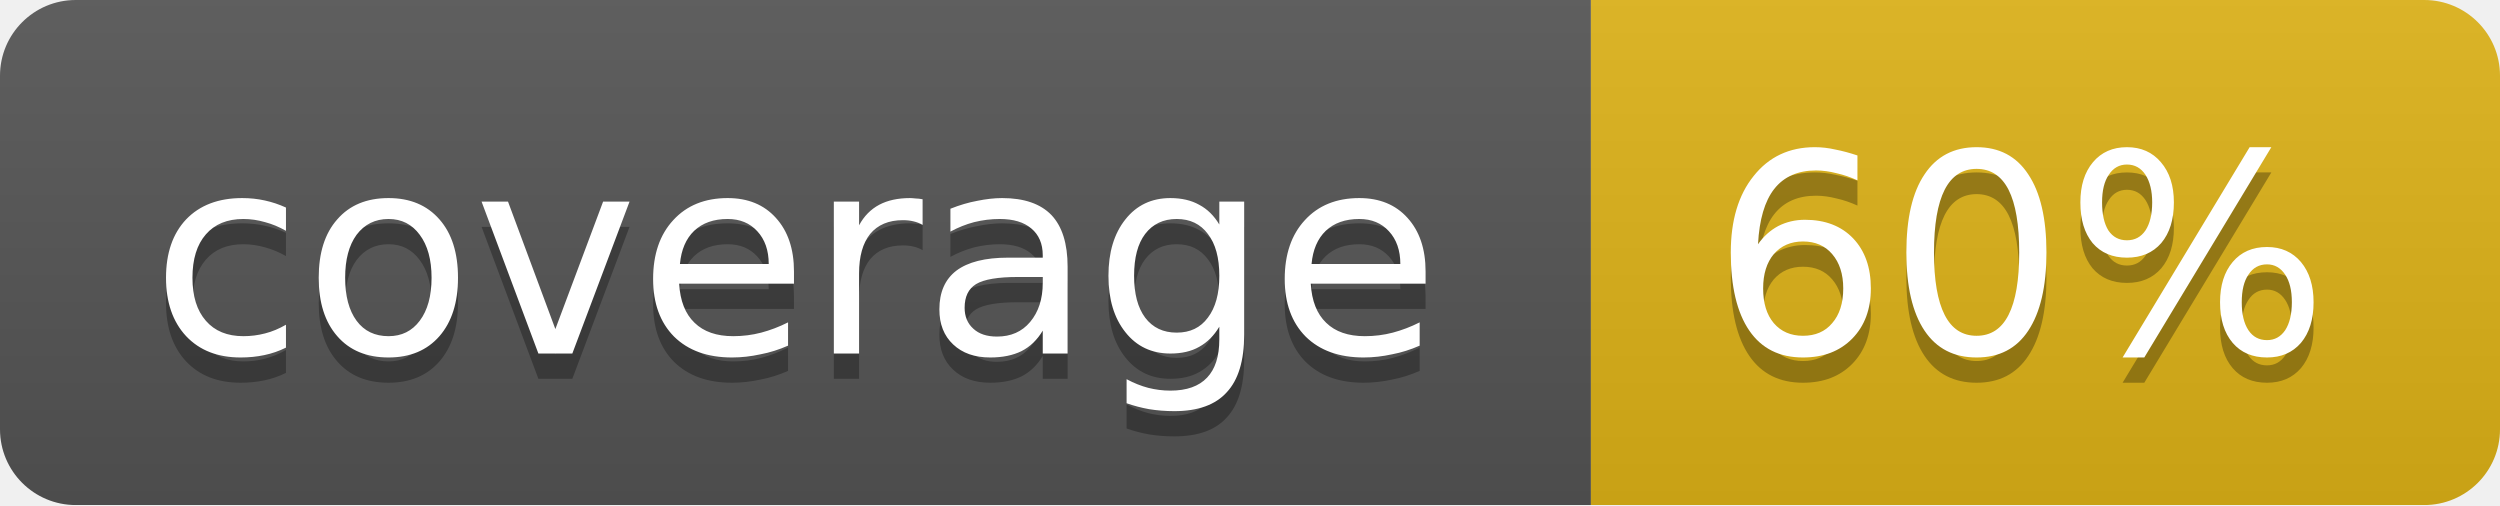
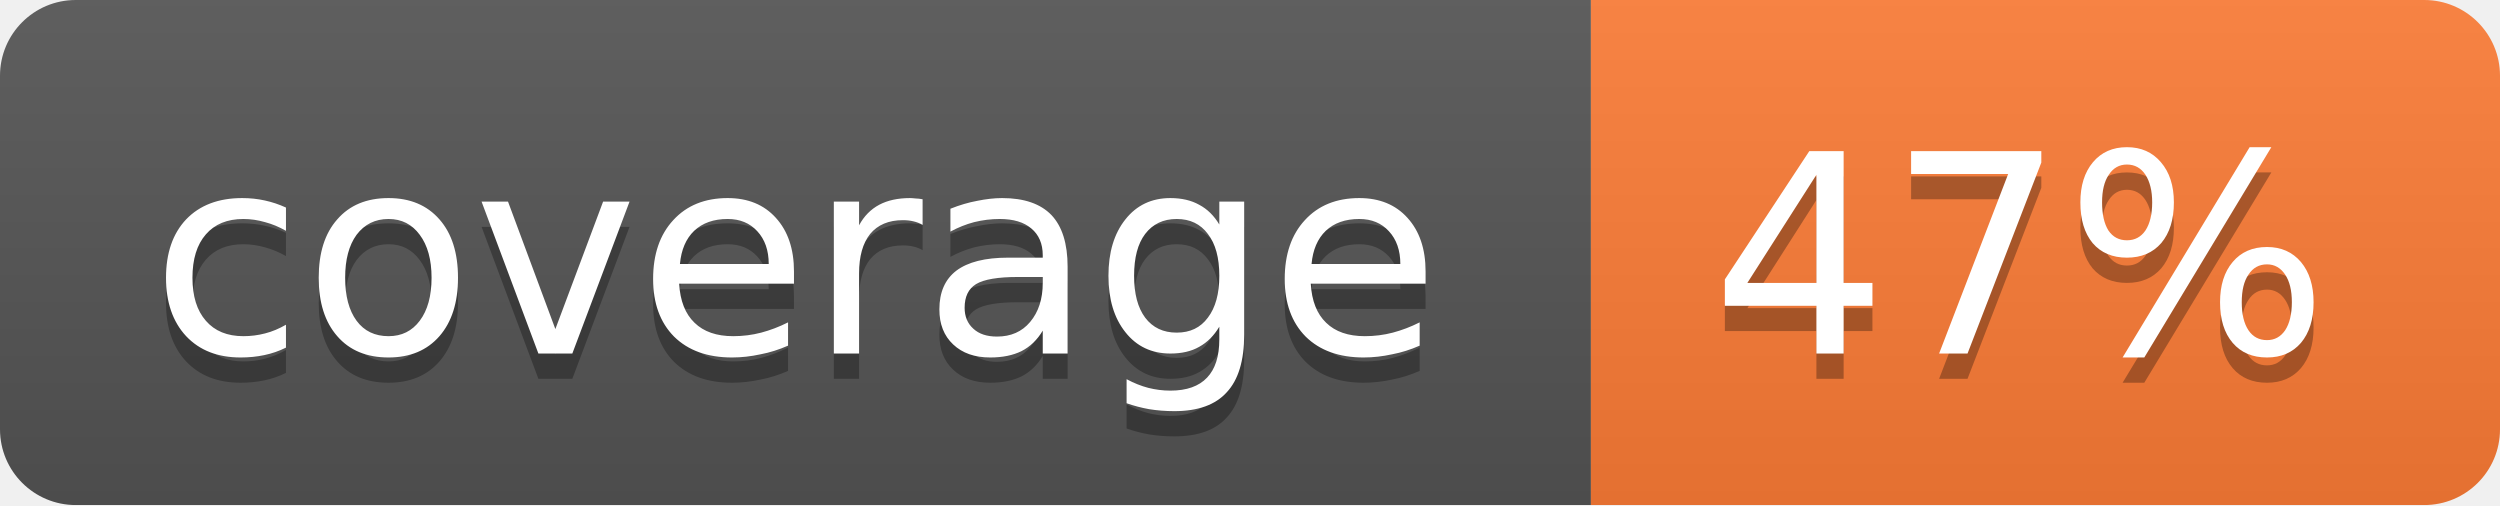
<svg xmlns="http://www.w3.org/2000/svg" width="99" height="20">
  <linearGradient id="b" x2="0" y2="100%">
    <stop offset="0" stop-color="#bbb" stop-opacity=".1" />
    <stop offset="1" stop-opacity=".1" />
  </linearGradient>
  <mask id="a">
    <rect width="99" height="20" rx="3" fill="#fff" />
  </mask>
  <g mask="url(#a)">
    <path fill="#555" d="M0 0h63v20H0z" />
-     <path fill="#dfb317" d="M63 0h36v20H63z" />
+     <path fill="#fe7d37" d="M63 0h36v20H63z" />
    <path fill="url(#b)" d="M0 0h99v20H0z" />
  </g>
  <g fill="#fff" text-anchor="middle" font-family="DejaVu Sans,Verdana,Geneva,sans-serif" font-size="11">
    <text x="31.5" y="15" fill="#010101" fill-opacity=".3">coverage</text>
    <text x="31.5" y="14">coverage</text>
-     <text x="80" y="15" fill="#010101" fill-opacity=".3">60%</text>
-     <text x="80" y="14">60%</text>
+     <text x="80" y="15" fill="#010101" fill-opacity=".3">47%</text>
+     <text x="80" y="14">47%</text>
  </g>
</svg>
